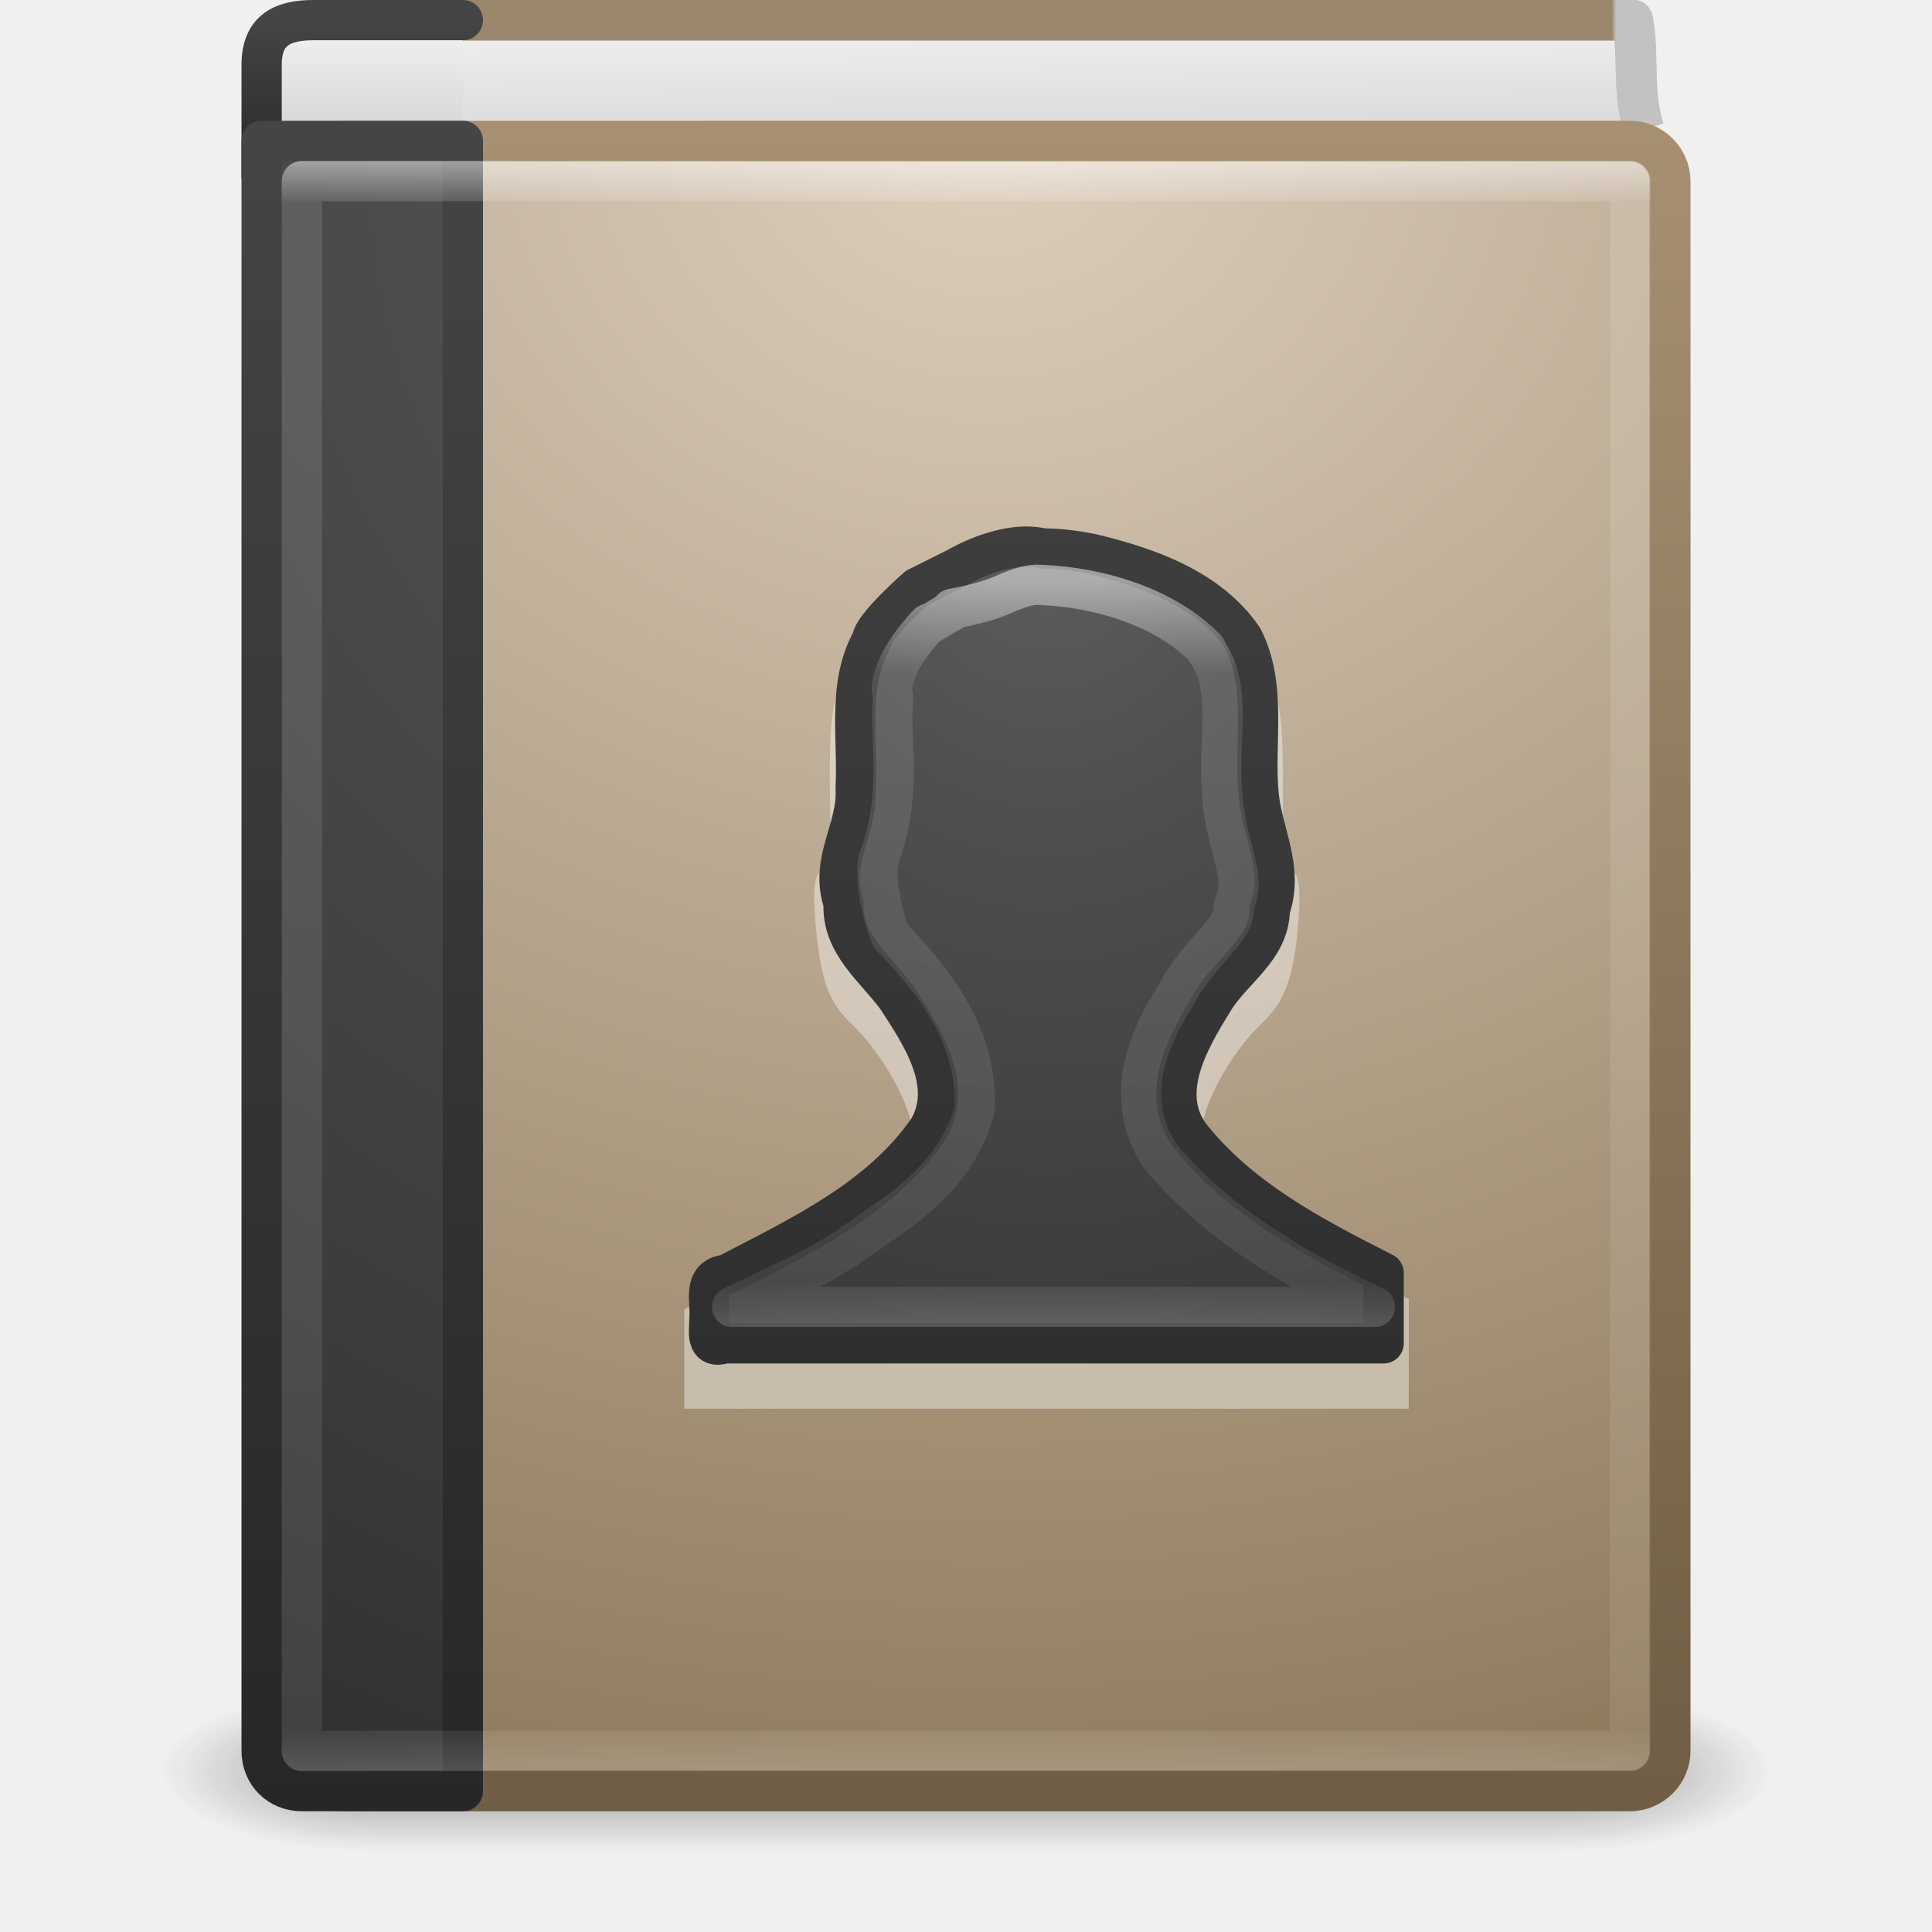
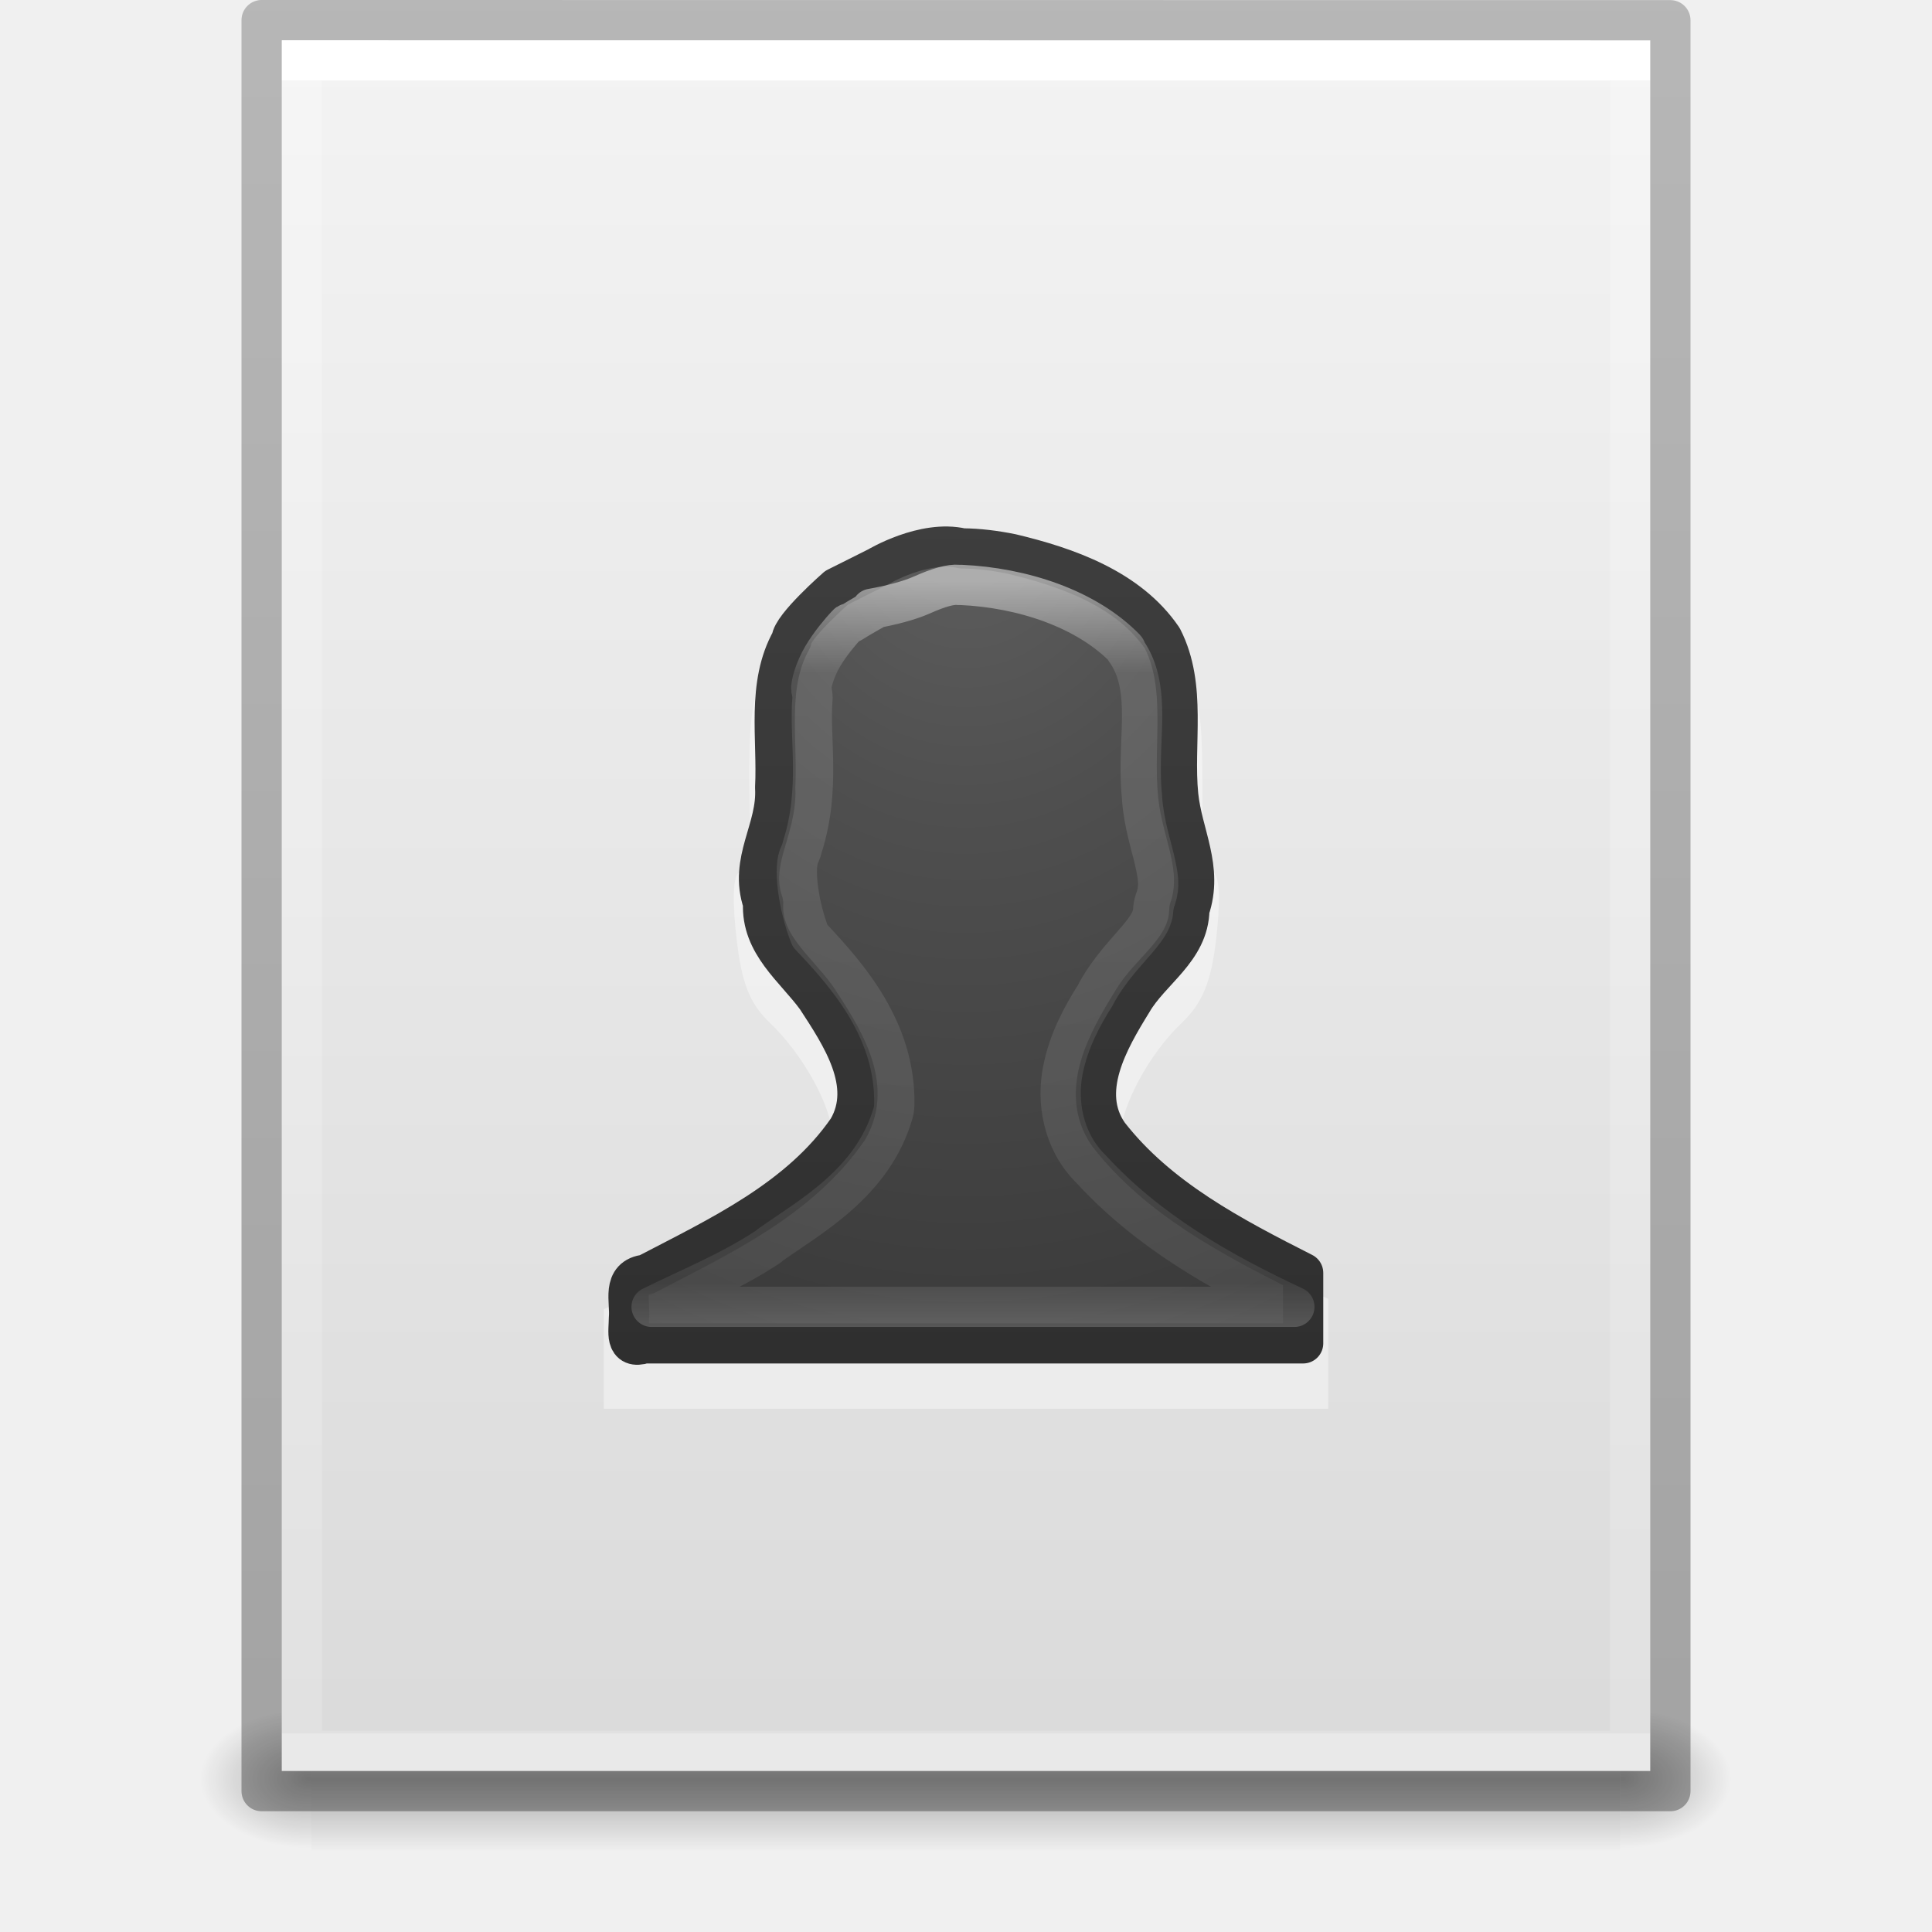
- <svg xmlns="http://www.w3.org/2000/svg" xmlns:xlink="http://www.w3.org/1999/xlink" version="1.1" width="48" height="48" id="svg4045">
-   <defs id="defs4047">
-     <linearGradient x1="24" y1="14.916" x2="24" y2="32.596" id="linearGradient3142-2" xlink:href="#linearGradient3195" gradientUnits="userSpaceOnUse" gradientTransform="matrix(0.8918919,0,0,1.054054,2.594596,-1.297286)" />
+ <svg xmlns="http://www.w3.org/2000/svg" xmlns:xlink="http://www.w3.org/1999/xlink" version="1.1" width="48" height="48" id="svg3901">
+   <defs id="defs3903">
+     <linearGradient id="linearGradient3403">
+       <stop offset="0" style="stop-color:#ffffff;stop-opacity:1" id="stop3405" />
+       <stop offset="0" style="stop-color:#ffffff;stop-opacity:0.235" id="stop3407" />
+       <stop offset="1" style="stop-color:#ffffff;stop-opacity:0.157" id="stop3409" />
+       <stop offset="1" style="stop-color:#ffffff;stop-opacity:0.392" id="stop3411" />
+     </linearGradient>
+     <linearGradient id="linearGradient3600">
+       <stop id="stop3602" style="stop-color:#f4f4f4;stop-opacity:1" offset="0" />
+       <stop id="stop3604" style="stop-color:#dbdbdb;stop-opacity:1" offset="1" />
+     </linearGradient>
+     <linearGradient id="linearGradient5060">
+       <stop id="stop5062" style="stop-color:#000000;stop-opacity:1" offset="0" />
+       <stop id="stop5064" style="stop-color:#000000;stop-opacity:0" offset="1" />
+     </linearGradient>
+     <linearGradient id="linearGradient5048">
+       <stop id="stop5050" style="stop-color:#000000;stop-opacity:0" offset="0" />
+       <stop id="stop5056" style="stop-color:#000000;stop-opacity:1" offset="0.5" />
+       <stop id="stop5052" style="stop-color:#000000;stop-opacity:0" offset="1" />
+     </linearGradient>
+     <linearGradient id="linearGradient3104-6">
+       <stop offset="0" style="stop-color:#000000;stop-opacity:0.318" id="stop3106-3" />
+       <stop offset="1" style="stop-color:#000000;stop-opacity:0.24" id="stop3108-9" />
+     </linearGradient>
+     <linearGradient xlink:href="#linearGradient3403" id="linearGradient3106" gradientUnits="userSpaceOnUse" gradientTransform="matrix(0.8918919,0,0,1.135135,2.5946,-4.743231)" x1="24" y1="5.94" x2="24" y2="42.111" />
+     <linearGradient xlink:href="#linearGradient3600" id="linearGradient3109" gradientUnits="userSpaceOnUse" gradientTransform="matrix(0.9714263,0,0,0.9343194,0.6857668,-1.357)" x1="25.132" y1="0.985" x2="25.132" y2="47.013" />
+     <radialGradient xlink:href="#linearGradient5060" id="radialGradient3112" gradientUnits="userSpaceOnUse" gradientTransform="matrix(0.02303995,0,0,0.01470022,26.36088,37.04018)" cx="605.714" cy="486.648" fx="605.714" fy="486.648" r="117.143" />
+     <radialGradient xlink:href="#linearGradient5060" id="radialGradient3115" gradientUnits="userSpaceOnUse" gradientTransform="matrix(-0.02303994,0,0,0.01470022,21.62311,37.04018)" cx="605.714" cy="486.648" fx="605.714" fy="486.648" r="117.143" />
+     <linearGradient xlink:href="#linearGradient5048" id="linearGradient3118" gradientUnits="userSpaceOnUse" gradientTransform="matrix(0.06732488,0,0,0.01470022,-0.3411391,37.04015)" x1="302.857" y1="366.648" x2="302.857" y2="609.505" />
+     <linearGradient xlink:href="#linearGradient3104-6" id="linearGradient3170" gradientUnits="userSpaceOnUse" gradientTransform="matrix(0.8074969,0,0,0.8947171,59.41023,-2.977343)" x1="-51.786" y1="50.786" x2="-51.786" y2="2.906" />
+     <linearGradient x1="24" y1="14.916" x2="24" y2="32.596" id="linearGradient3032" xlink:href="#linearGradient3195" gradientUnits="userSpaceOnUse" gradientTransform="matrix(0.8918919,0,0,1.054054,0.594596,-1.297285)" />
    <linearGradient id="linearGradient3195">
      <stop id="stop3197" style="stop-color:#ffffff;stop-opacity:1" offset="0" />
      <stop id="stop3199" style="stop-color:#ffffff;stop-opacity:0.235" offset="0.123" />
      <stop id="stop3201" style="stop-color:#ffffff;stop-opacity:0.157" offset="0.937" />
      <stop id="stop3203" style="stop-color:#ffffff;stop-opacity:0.392" offset="1" />
    </linearGradient>
-     <radialGradient cx="10.904" cy="8.45" r="20" fx="10.904" fy="8.45" id="radialGradient3147" xlink:href="#linearGradient2867-449-88-871-390-598-476-591-434-148-57-177-641-289-620-227-114-444-680-744-8-7" gradientUnits="userSpaceOnUse" gradientTransform="matrix(0,1.478163,-1.264196,0,36.68227,-3.631553)" />
+     <radialGradient cx="10.904" cy="8.45" r="20" fx="10.904" fy="8.45" id="radialGradient3035" xlink:href="#linearGradient2867-449-88-871-390-598-476-591-434-148-57-177-641-289-620-227-114-444-680-744-8-7" gradientUnits="userSpaceOnUse" gradientTransform="matrix(0,1.478163,-1.264196,0,34.68227,-3.631552)" />
    <linearGradient id="linearGradient2867-449-88-871-390-598-476-591-434-148-57-177-641-289-620-227-114-444-680-744-8-7">
      <stop id="stop5430-8-6" style="stop-color:#5f5f5f;stop-opacity:1" offset="0" />
      <stop id="stop5432-3-5" style="stop-color:#4f4f4f;stop-opacity:1" offset="0.262" />
      <stop id="stop5434-1-6" style="stop-color:#3b3b3b;stop-opacity:1" offset="0.705" />
      <stop id="stop5436-8-9" style="stop-color:#2b2b2b;stop-opacity:1" offset="1" />
    </linearGradient>
-     <linearGradient x1="24" y1="44" x2="24" y2="3.899" id="linearGradient3149" xlink:href="#linearGradient3707-319-631-407-324-616-674-812-821-107-178-392-400-6-7" gradientUnits="userSpaceOnUse" gradientTransform="matrix(1,0,0,1.051282,2.000001,-1.23077)" />
+     <linearGradient x1="24" y1="44" x2="24" y2="3.899" id="linearGradient3037" xlink:href="#linearGradient3707-319-631-407-324-616-674-812-821-107-178-392-400-6-7" gradientUnits="userSpaceOnUse" gradientTransform="matrix(1,0,0,1.051282,10e-7,-1.230769)" />
    <linearGradient id="linearGradient3707-319-631-407-324-616-674-812-821-107-178-392-400-6-7">
      <stop id="stop5440-4-4" style="stop-color:#272727;stop-opacity:1" offset="0" />
      <stop id="stop5442-3-5" style="stop-color:#454545;stop-opacity:1" offset="1" />
    </linearGradient>
-     <linearGradient x1="24" y1="5" x2="24" y2="43" id="linearGradient3142" xlink:href="#linearGradient3731" gradientUnits="userSpaceOnUse" gradientTransform="matrix(0.8918919,0,0,1.054054,2.594596,-1.297286)" />
-     <linearGradient id="linearGradient3731">
-       <stop id="stop3733" style="stop-color:#ffffff;stop-opacity:1" offset="0" />
-       <stop id="stop3735" style="stop-color:#ffffff;stop-opacity:0.235" offset="0.027" />
-       <stop id="stop3737" style="stop-color:#ffffff;stop-opacity:0.157" offset="0.974" />
-       <stop id="stop3739" style="stop-color:#ffffff;stop-opacity:0.392" offset="1" />
-     </linearGradient>
-     <radialGradient cx="7.496" cy="8.45" r="20" fx="7.496" fy="8.45" id="radialGradient3145" xlink:href="#linearGradient2867-449-88-871-390-598-476-591-434-148-57-177-641-289-620-227-114-444-680-744-8" gradientUnits="userSpaceOnUse" gradientTransform="matrix(1.9428467e-8,2.456836,-2.472257,-4.5264291e-8,46.8901,-14.30325)" />
-     <linearGradient id="linearGradient2867-449-88-871-390-598-476-591-434-148-57-177-641-289-620-227-114-444-680-744-8">
-       <stop id="stop5430-8" style="stop-color:#5f5f5f;stop-opacity:1" offset="0" />
-       <stop id="stop5432-3" style="stop-color:#4f4f4f;stop-opacity:1" offset="0.262" />
-       <stop id="stop5434-1" style="stop-color:#3b3b3b;stop-opacity:1" offset="0.705" />
-       <stop id="stop5436-8" style="stop-color:#2b2b2b;stop-opacity:1" offset="1" />
-     </linearGradient>
-     <linearGradient x1="24" y1="44" x2="24" y2="3.899" id="linearGradient3147" xlink:href="#linearGradient3707-319-631-407-324-616-674-812-821-107-178-392-400-6" gradientUnits="userSpaceOnUse" gradientTransform="matrix(1,0,0,1.051282,2.000001,-1.23077)" />
-     <linearGradient id="linearGradient3707-319-631-407-324-616-674-812-821-107-178-392-400-6">
-       <stop id="stop5440-4" style="stop-color:#272727;stop-opacity:1" offset="0" />
-       <stop id="stop5442-3" style="stop-color:#454545;stop-opacity:1" offset="1" />
-     </linearGradient>
-     <radialGradient cx="24.502" cy="6.648" r="17.498" fx="24.502" fy="6.648" id="radialGradient3829" xlink:href="#linearGradient8967" gradientUnits="userSpaceOnUse" gradientTransform="matrix(0,2.744544,-3.183415,0,45.66374,-64.07083)" />
-     <linearGradient id="linearGradient8967">
-       <stop id="stop8969" style="stop-color:#ddcfbd;stop-opacity:1" offset="0" />
-       <stop id="stop8971" style="stop-color:#856f50;stop-opacity:1" offset="1" />
-     </linearGradient>
-     <linearGradient x1="32.901" y1="4.648" x2="32.901" y2="61.482" id="linearGradient3153" xlink:href="#linearGradient3319" gradientUnits="userSpaceOnUse" gradientTransform="matrix(0.7007108,0,0,0.7371287,2.078935,-0.1244263)" />
-     <linearGradient id="linearGradient3319">
-       <stop id="stop3321" style="stop-color:#a79071;stop-opacity:1" offset="0" />
-       <stop id="stop3323" style="stop-color:#6f5d45;stop-opacity:1" offset="1" />
-     </linearGradient>
-     <linearGradient x1="10.654" y1="1" x2="10.654" y2="3" id="linearGradient3156" xlink:href="#linearGradient2346" gradientUnits="userSpaceOnUse" />
-     <linearGradient id="linearGradient2346">
-       <stop id="stop2348" style="stop-color:#eeeeee;stop-opacity:1" offset="0" />
-       <stop id="stop2350" style="stop-color:#d9d9da;stop-opacity:1" offset="1" />
-     </linearGradient>
-     <linearGradient x1="24" y1="44" x2="24" y2="3.899" id="linearGradient3158" xlink:href="#linearGradient3707-319-631-407-324-616-674-812-821-107-178-392-400-6-2" gradientUnits="userSpaceOnUse" gradientTransform="matrix(1,0,0,0.1025635,2.000261,0.03848905)" />
-     <linearGradient id="linearGradient3707-319-631-407-324-616-674-812-821-107-178-392-400-6-2">
-       <stop id="stop5440-4-8" style="stop-color:#272727;stop-opacity:1" offset="0" />
-       <stop id="stop5442-3-8" style="stop-color:#454545;stop-opacity:1" offset="1" />
-     </linearGradient>
-     <linearGradient x1="24.627" y1="3.123" x2="24.64" y2="4.883" id="linearGradient3161" xlink:href="#linearGradient2346" gradientUnits="userSpaceOnUse" gradientTransform="matrix(1.004045,0,0,1.538066,1.223278,-4.040018)" />
-     <linearGradient x1="5.212" y1="0.065" x2="54.887" y2="0.065" id="linearGradient3163" xlink:href="#linearGradient4652" gradientUnits="userSpaceOnUse" gradientTransform="matrix(0.7162781,0,0,0.7471593,2.15415,-0.05165168)" />
-     <linearGradient id="linearGradient4652">
-       <stop id="stop4654" style="stop-color:#9b876c;stop-opacity:1" offset="0" />
-       <stop id="stop4656" style="stop-color:#9b876c;stop-opacity:1" offset="0.96" />
-       <stop id="stop4658" style="stop-color:#c2c2c2;stop-opacity:1" offset="0.963" />
-       <stop id="stop4660" style="stop-color:#c2c2c2;stop-opacity:1" offset="1" />
-     </linearGradient>
-     <radialGradient cx="4.993" cy="43.5" r="2.5" fx="4.993" fy="43.5" id="radialGradient3013" xlink:href="#linearGradient3688-166-749" gradientUnits="userSpaceOnUse" gradientTransform="matrix(2.003784,0,0,1.4,27.98813,-17.4)" />
-     <linearGradient id="linearGradient3688-166-749">
-       <stop id="stop2883" style="stop-color:#181818;stop-opacity:1" offset="0" />
-       <stop id="stop2885" style="stop-color:#181818;stop-opacity:0" offset="1" />
-     </linearGradient>
-     <radialGradient cx="4.993" cy="43.5" r="2.5" fx="4.993" fy="43.5" id="radialGradient3015" xlink:href="#linearGradient3688-464-309" gradientUnits="userSpaceOnUse" gradientTransform="matrix(2.003784,0,0,1.4,-20.01187,-104.4)" />
-     <linearGradient id="linearGradient3688-464-309">
-       <stop id="stop2889" style="stop-color:#181818;stop-opacity:1" offset="0" />
-       <stop id="stop2891" style="stop-color:#181818;stop-opacity:0" offset="1" />
-     </linearGradient>
-     <linearGradient id="linearGradient3702-501-757">
-       <stop id="stop2895" style="stop-color:#181818;stop-opacity:0" offset="0" />
-       <stop id="stop2897" style="stop-color:#181818;stop-opacity:1" offset="0.5" />
-       <stop id="stop2899" style="stop-color:#181818;stop-opacity:0" offset="1" />
-     </linearGradient>
-     <linearGradient x1="25.058" y1="47.028" x2="25.058" y2="39.999" id="linearGradient4043" xlink:href="#linearGradient3702-501-757" gradientUnits="userSpaceOnUse" />
  </defs>
-   <g id="layer1">
-     <g transform="matrix(1.052632,0,0,0.5714286,-1.263158,19.14286)" id="g3712" style="opacity:0.4">
-       <rect width="5" height="7" x="38" y="40" id="rect2801" style="fill:url(#radialGradient3013);fill-opacity:1;stroke:none" />
-       <rect width="5" height="7" x="-10" y="-47" transform="scale(-1,-1)" id="rect3696" style="fill:url(#radialGradient3015);fill-opacity:1;stroke:none" />
-       <rect width="28" height="7" x="10" y="40" id="rect3700" style="fill:url(#linearGradient4043);fill-opacity:1;stroke:none" />
-     </g>
-     <path d="M 40.839,3.217 C 40.544,2.226 40.728,1.445 40.565,0.5 l -30.24,0 0.178,3" id="path2723" style="fill:url(#linearGradient3161);fill-opacity:1;stroke:url(#linearGradient3163);stroke-width:1.017;stroke-linecap:butt;stroke-linejoin:round;stroke-miterlimit:0;stroke-opacity:1;stroke-dasharray:none;stroke-dashoffset:0;display:inline" />
-     <path d="m 11.5,4.5 -4,0 c -0.571,0 -1,-0.042 -1,-0.098 l 0,-2.796 c 0,-0.888 0.559,-1.106 1.291,-1.106 l 3.709,0" id="rect5505-21-3-9" style="color:#000000;fill:url(#linearGradient3156);fill-opacity:1;fill-rule:nonzero;stroke:url(#linearGradient3158);stroke-width:1;stroke-linecap:round;stroke-linejoin:round;stroke-miterlimit:4;stroke-opacity:1;stroke-dasharray:none;stroke-dashoffset:0;marker:none;visibility:visible;display:inline;overflow:visible;enable-background:accumulate" />
-     <rect width="33.978" height="40.981" rx="1" ry="1" x="7.513" y="3.51" id="rect2719" style="fill:url(#radialGradient3829);fill-opacity:1;stroke:url(#linearGradient3153);stroke-width:1.019;stroke-linecap:round;stroke-linejoin:round;stroke-miterlimit:0;stroke-opacity:1;stroke-dasharray:none;stroke-dashoffset:0;display:inline" />
-     <path d="m 11.5,3.5 c 0,0 0,28.509 0,41 l -4,0 c -0.571,0 -1,-0.434 -1,-1 l 0,-40 z" id="rect5505-21-3" style="color:#000000;fill:url(#radialGradient3145);fill-opacity:1;fill-rule:nonzero;stroke:url(#linearGradient3147);stroke-width:1;stroke-linecap:round;stroke-linejoin:round;stroke-miterlimit:4;stroke-opacity:1;stroke-dasharray:none;stroke-dashoffset:0;marker:none;visibility:visible;display:inline;overflow:visible;enable-background:accumulate" />
-     <rect width="33" height="39" x="7.5" y="4.5" id="rect6741-0" style="opacity:0.5;fill:none;stroke:url(#linearGradient3142);stroke-width:1;stroke-linecap:round;stroke-linejoin:round;stroke-miterlimit:4;stroke-opacity:1;stroke-dasharray:none;stroke-dashoffset:0" />
-     <path d="m 25.914,14 c -0.648,-0.004 -1.217,0.12 -1.604,0.378 -0.5,0.332 -0.72,0.374 -0.859,0.145 -0.133,-0.219 -0.255,-0.194 -0.372,0.116 -0.099,0.263 -0.307,0.383 -0.544,0.29 -0.226,-0.088 -0.319,-0.06 -0.229,0.087 0.086,0.141 0.044,0.261 -0.086,0.261 -0.13,0 -0.546,0.445 -0.917,0.988 -0.591,0.865 -0.688,1.26 -0.688,3.079 8.2e-5,1.141 0.113,2.252 -0.229,2.324 -0.201,0.042 -0.181,0.835 -0.086,1.656 0.125,1.073 0.311,1.599 0.831,2.091 0.809,0.767 1.547,2.096 1.547,2.817 0,0.988 -2.275,2.718 -5.677,4.297 L 17,35 l 18,0 0.002,-2.728 c -2.825,-1.303 -5.163,-3.106 -5.163,-4.04 0,-0.72 0.71,-2.051 1.518,-2.817 0.519,-0.493 0.734,-1.018 0.859,-2.091 0.096,-0.82 0.108,-1.59 -0.086,-1.656 -0.268,-0.09 -0.258,-1.192 -0.258,-2.324 -10e-7,-1.622 -0.102,-2.226 -0.516,-2.905 -0.823,-1.351 -3.499,-2.428 -5.443,-2.44 z" id="rect2382-1" style="opacity:0.4;fill:#ffffff;fill-opacity:1;fill-rule:evenodd;stroke:none;stroke-width:1.002;marker:none;visibility:visible;display:inline;overflow:visible;enable-background:accumulate" />
-     <path d="m 25.906,13.625 c -0.953,-0.223 -2.095,0.463 -2.095,0.463 l -1.025,0.513 c 0,0 -1.111,0.971 -1.123,1.301 -0.625,1.108 -0.34,2.452 -0.404,3.664 0.061,1.041 -0.662,1.813 -0.299,2.869 -0.053,1.019 0.786,1.617 1.325,2.354 0.607,0.933 1.431,2.149 0.782,3.265 -1.199,1.741 -3.194,2.664 -5.014,3.613 -0.618,0.063 -0.386,0.658 -0.427,1.082 -9.85e-4,0.337 -0.112,0.784 0.382,0.626 5.456,0 10.912,0 16.368,0 0,-0.583 0,-1.167 0,-1.75 -1.763,-0.894 -3.602,-1.851 -4.837,-3.441 -0.742,-1.065 0.002,-2.344 0.587,-3.291 0.456,-0.789 1.409,-1.292 1.423,-2.298 0.351,-1.02 -0.178,-1.864 -0.277,-2.837 -0.129,-1.29 0.22,-2.7 -0.395,-3.9 C 30.042,14.63 28.514,14.092 27.128,13.762 26.726,13.681 26.317,13.628 25.906,13.625 z" id="path3107" style="color:#000000;fill:url(#radialGradient3147);fill-opacity:1;fill-rule:nonzero;stroke:url(#linearGradient3149);stroke-width:1;stroke-linecap:round;stroke-linejoin:round;stroke-miterlimit:4;stroke-opacity:1;stroke-dasharray:none;stroke-dashoffset:0;marker:none;visibility:visible;display:inline;overflow:visible;enable-background:accumulate" />
-     <path d="m 25.812,14.531 c -0.189,-0.018 -0.483,0.061 -0.906,0.25 -0.314,0.14 -0.777,0.261 -1.25,0.344 l 0.031,0.031 c -0.006,0.003 -0.326,0.181 -0.531,0.312 -0.039,0.025 -0.06,0.009 -0.094,0.031 -0.01,0.014 -0.026,0.025 -0.031,0.031 -0.135,0.146 -0.4,0.451 -0.594,0.781 -0.203,0.345 -0.295,0.718 -0.281,0.812 a 0.932,0.932 0 0 1 0.031,0.219 c -0.089,0.954 0.209,2.245 -0.25,3.688 a 0.932,0.932 0 0 1 -0.062,0.188 c -0.174,0.296 -0.043,1.288 0.25,2.031 0.96,1.01 2.125,2.356 2.094,4.188 a 0.932,0.932 0 0 1 -0.031,0.219 c -0.507,1.739 -2.071,2.576 -3.062,3.281 a 0.932,0.932 0 0 1 -0.031,0.031 c -0.931,0.617 -1.925,1.017 -2.906,1.5 l 15.969,0 C 32.334,31.613 30.53,30.601 29.094,29.031 29.084,29.02 29.073,29.011 29.062,29 c -0.669,-0.696 -0.805,-1.65 -0.656,-2.406 0.146,-0.743 0.488,-1.366 0.812,-1.875 0.011,-0.017 0.02,-0.045 0.031,-0.062 0.327,-0.589 0.73,-0.991 1,-1.312 0.281,-0.335 0.398,-0.519 0.406,-0.781 a 0.932,0.932 0 0 1 0.062,-0.25 c 0.1,-0.303 0.058,-0.545 -0.031,-0.938 -0.087,-0.385 -0.262,-0.9 -0.312,-1.531 -9.86e-4,-0.012 8.89e-4,-0.019 0,-0.031 -0.083,-0.818 0.015,-1.555 0,-2.188 -0.015,-0.629 -0.132,-1.087 -0.406,-1.469 -0.004,-0.004 0.004,-0.027 0,-0.031 -0.974,-1.009 -2.577,-1.527 -4.094,-1.594 a 0.932,0.932 0 0 1 -0.062,0 z" id="path3151" style="opacity:0.5;color:#000000;fill:none;stroke:url(#linearGradient3142-2);stroke-width:1;stroke-linecap:round;stroke-linejoin:round;stroke-miterlimit:4;stroke-opacity:1;stroke-dasharray:none;stroke-dashoffset:0;marker:none;visibility:visible;display:inline;overflow:visible;enable-background:accumulate" />
-   </g>
+   <rect style="opacity:0.3;fill:url(#linearGradient3118);fill-opacity:1;fill-rule:nonzero;stroke:none;stroke-width:1;marker:none;visibility:visible;display:inline;overflow:visible" id="rect2879" y="42.43" x="7.738" height="3.57" width="32.508" />
+   <path style="opacity:0.3;fill:url(#radialGradient3115);fill-opacity:1;fill-rule:nonzero;stroke:none;stroke-width:1;marker:none;visibility:visible;display:inline;overflow:visible" id="path2881" d="m 7.738,42.43 c 0,0 0,3.57 0,3.57 -1.187,0.007 -2.868,-0.8 -2.868,-1.785 0,-0.985 1.324,-1.785 2.868,-1.785 z" />
+   <path style="opacity:0.3;fill:url(#radialGradient3112);fill-opacity:1;fill-rule:nonzero;stroke:none;stroke-width:1;marker:none;visibility:visible;display:inline;overflow:visible" id="path2883" d="m 40.246,42.43 c 0,0 0,3.57 0,3.57 1.187,0.007 2.868,-0.8 2.868,-1.785 0,-0.985 -1.324,-1.785 -2.868,-1.785 z" />
+   <path style="fill:url(#linearGradient3109);fill-opacity:1;stroke:none;display:inline" id="path4160" d="m 7,1 c 7.791,0 34,0.003 34,0.003 L 41,44 C 41,44 18.333,44 7,44 7,29.667 7,15.333 7,1 z" />
+   <path style="fill:none;stroke:url(#linearGradient3106);stroke-width:1;stroke-linecap:round;stroke-linejoin:miter;stroke-miterlimit:4;stroke-opacity:1;stroke-dasharray:none;stroke-dashoffset:0" id="rect6741-1" d="m 40.5,43.5 -33,0 0,-42 33,0 z" />
+   <path style="fill:none;stroke:url(#linearGradient3170);stroke-width:1;stroke-linecap:butt;stroke-linejoin:round;stroke-miterlimit:4;stroke-opacity:1;stroke-dasharray:none;stroke-dashoffset:0;display:inline" id="path4160-6-1" d="m 6.5,0.5 c 8.02,0 35,0.003 35,0.003 l 3.7e-5,43.997 c 0,0 -23.333,0 -35,0 0,-14.667 0,-29.333 0,-44 z" />
+   <path style="display:inline;overflow:visible;visibility:visible;opacity:0.4;fill:#ffffff;fill-opacity:1;fill-rule:evenodd;stroke:none;stroke-width:1.002;marker:none;enable-background:accumulate" id="rect2382-1" d="m 23.914,14 c -0.648,-0.004 -1.217,0.12 -1.604,0.378 -0.5,0.332 -0.72,0.374 -0.859,0.145 -0.133,-0.219 -0.255,-0.194 -0.372,0.116 -0.099,0.263 -0.307,0.383 -0.544,0.29 -0.226,-0.088 -0.319,-0.06 -0.229,0.087 0.086,0.141 0.044,0.261 -0.086,0.261 -0.13,0 -0.546,0.445 -0.917,0.988 -0.591,0.865 -0.688,1.26 -0.688,3.079 8.2e-5,1.141 0.113,2.252 -0.229,2.324 -0.201,0.042 -0.181,0.835 -0.086,1.656 0.125,1.073 0.311,1.599 0.831,2.091 0.809,0.767 1.547,2.096 1.547,2.817 0,0.988 -2.275,2.718 -5.677,4.297 L 15,35 l 18,0 0.002,-2.728 c -2.825,-1.303 -5.163,-3.106 -5.163,-4.04 0,-0.72 0.71,-2.051 1.518,-2.817 0.519,-0.493 0.734,-1.018 0.859,-2.091 0.096,-0.82 0.108,-1.59 -0.086,-1.656 -0.268,-0.09 -0.258,-1.192 -0.258,-2.324 -10e-7,-1.622 -0.102,-2.226 -0.516,-2.905 -0.823,-1.351 -3.499,-2.428 -5.443,-2.44 z" />
+   <path style="color:#000000;display:inline;overflow:visible;visibility:visible;fill:url(#radialGradient3035);fill-opacity:1;fill-rule:nonzero;stroke:url(#linearGradient3037);stroke-width:1;stroke-linecap:round;stroke-linejoin:round;stroke-miterlimit:4;stroke-dasharray:none;stroke-dashoffset:0;stroke-opacity:1;marker:none;enable-background:accumulate" id="path3107" d="m 23.906,13.625 c -0.953,-0.223 -2.095,0.463 -2.095,0.463 l -1.025,0.513 c 0,0 -1.111,0.971 -1.123,1.301 -0.625,1.108 -0.34,2.452 -0.404,3.664 0.061,1.041 -0.662,1.813 -0.299,2.869 -0.053,1.019 0.786,1.617 1.325,2.354 0.607,0.933 1.431,2.149 0.782,3.265 -1.199,1.741 -3.194,2.664 -5.014,3.613 -0.618,0.063 -0.386,0.658 -0.427,1.082 -9.85e-4,0.337 -0.112,0.784 0.382,0.626 5.456,0 10.912,0 16.368,0 0,-0.583 0,-1.167 0,-1.75 -1.763,-0.894 -3.602,-1.851 -4.837,-3.441 -0.742,-1.065 0.002,-2.344 0.587,-3.291 0.456,-0.789 1.409,-1.292 1.423,-2.298 0.351,-1.02 -0.178,-1.864 -0.277,-2.837 -0.129,-1.29 0.22,-2.7 -0.395,-3.9 C 28.042,14.63 26.514,14.092 25.128,13.762 24.726,13.681 24.317,13.628 23.906,13.625 Z" />
+   <path style="color:#000000;display:inline;overflow:visible;visibility:visible;opacity:0.5;fill:none;stroke:url(#linearGradient3032);stroke-width:1;stroke-linecap:round;stroke-linejoin:round;stroke-miterlimit:4;stroke-dasharray:none;stroke-dashoffset:0;stroke-opacity:1;marker:none;enable-background:accumulate" id="path3151" d="m 23.812,14.531 c -0.189,-0.018 -0.483,0.061 -0.906,0.25 -0.314,0.14 -0.777,0.261 -1.25,0.344 l 0.031,0.031 c -0.006,0.003 -0.326,0.181 -0.531,0.312 -0.039,0.025 -0.06,0.009 -0.094,0.031 -0.01,0.014 -0.026,0.025 -0.031,0.031 -0.135,0.146 -0.4,0.451 -0.594,0.781 -0.203,0.345 -0.295,0.718 -0.281,0.812 a 0.932,0.932 0 0 1 0.031,0.219 c -0.089,0.954 0.209,2.245 -0.25,3.688 a 0.932,0.932 0 0 1 -0.062,0.188 c -0.174,0.296 -0.043,1.288 0.25,2.031 0.96,1.01 2.125,2.356 2.094,4.188 a 0.932,0.932 0 0 1 -0.031,0.219 c -0.507,1.739 -2.071,2.576 -3.062,3.281 a 0.932,0.932 0 0 1 -0.031,0.031 c -0.931,0.617 -1.925,1.017 -2.906,1.5 l 15.969,0 C 30.334,31.613 28.53,30.601 27.094,29.031 27.084,29.02 27.073,29.011 27.062,29 c -0.669,-0.696 -0.805,-1.65 -0.656,-2.406 0.146,-0.743 0.488,-1.366 0.812,-1.875 0.011,-0.017 0.02,-0.045 0.031,-0.062 0.327,-0.589 0.73,-0.991 1,-1.312 0.281,-0.335 0.398,-0.519 0.406,-0.781 a 0.932,0.932 0 0 1 0.062,-0.25 c 0.1,-0.303 0.058,-0.545 -0.031,-0.938 -0.087,-0.385 -0.262,-0.9 -0.312,-1.531 -9.86e-4,-0.012 8.89e-4,-0.019 0,-0.031 -0.083,-0.818 0.015,-1.555 0,-2.188 -0.015,-0.629 -0.132,-1.087 -0.406,-1.469 -0.004,-0.004 0.004,-0.027 0,-0.031 -0.974,-1.009 -2.577,-1.527 -4.094,-1.594 a 0.932,0.932 0 0 1 -0.062,0 z" />
</svg>
